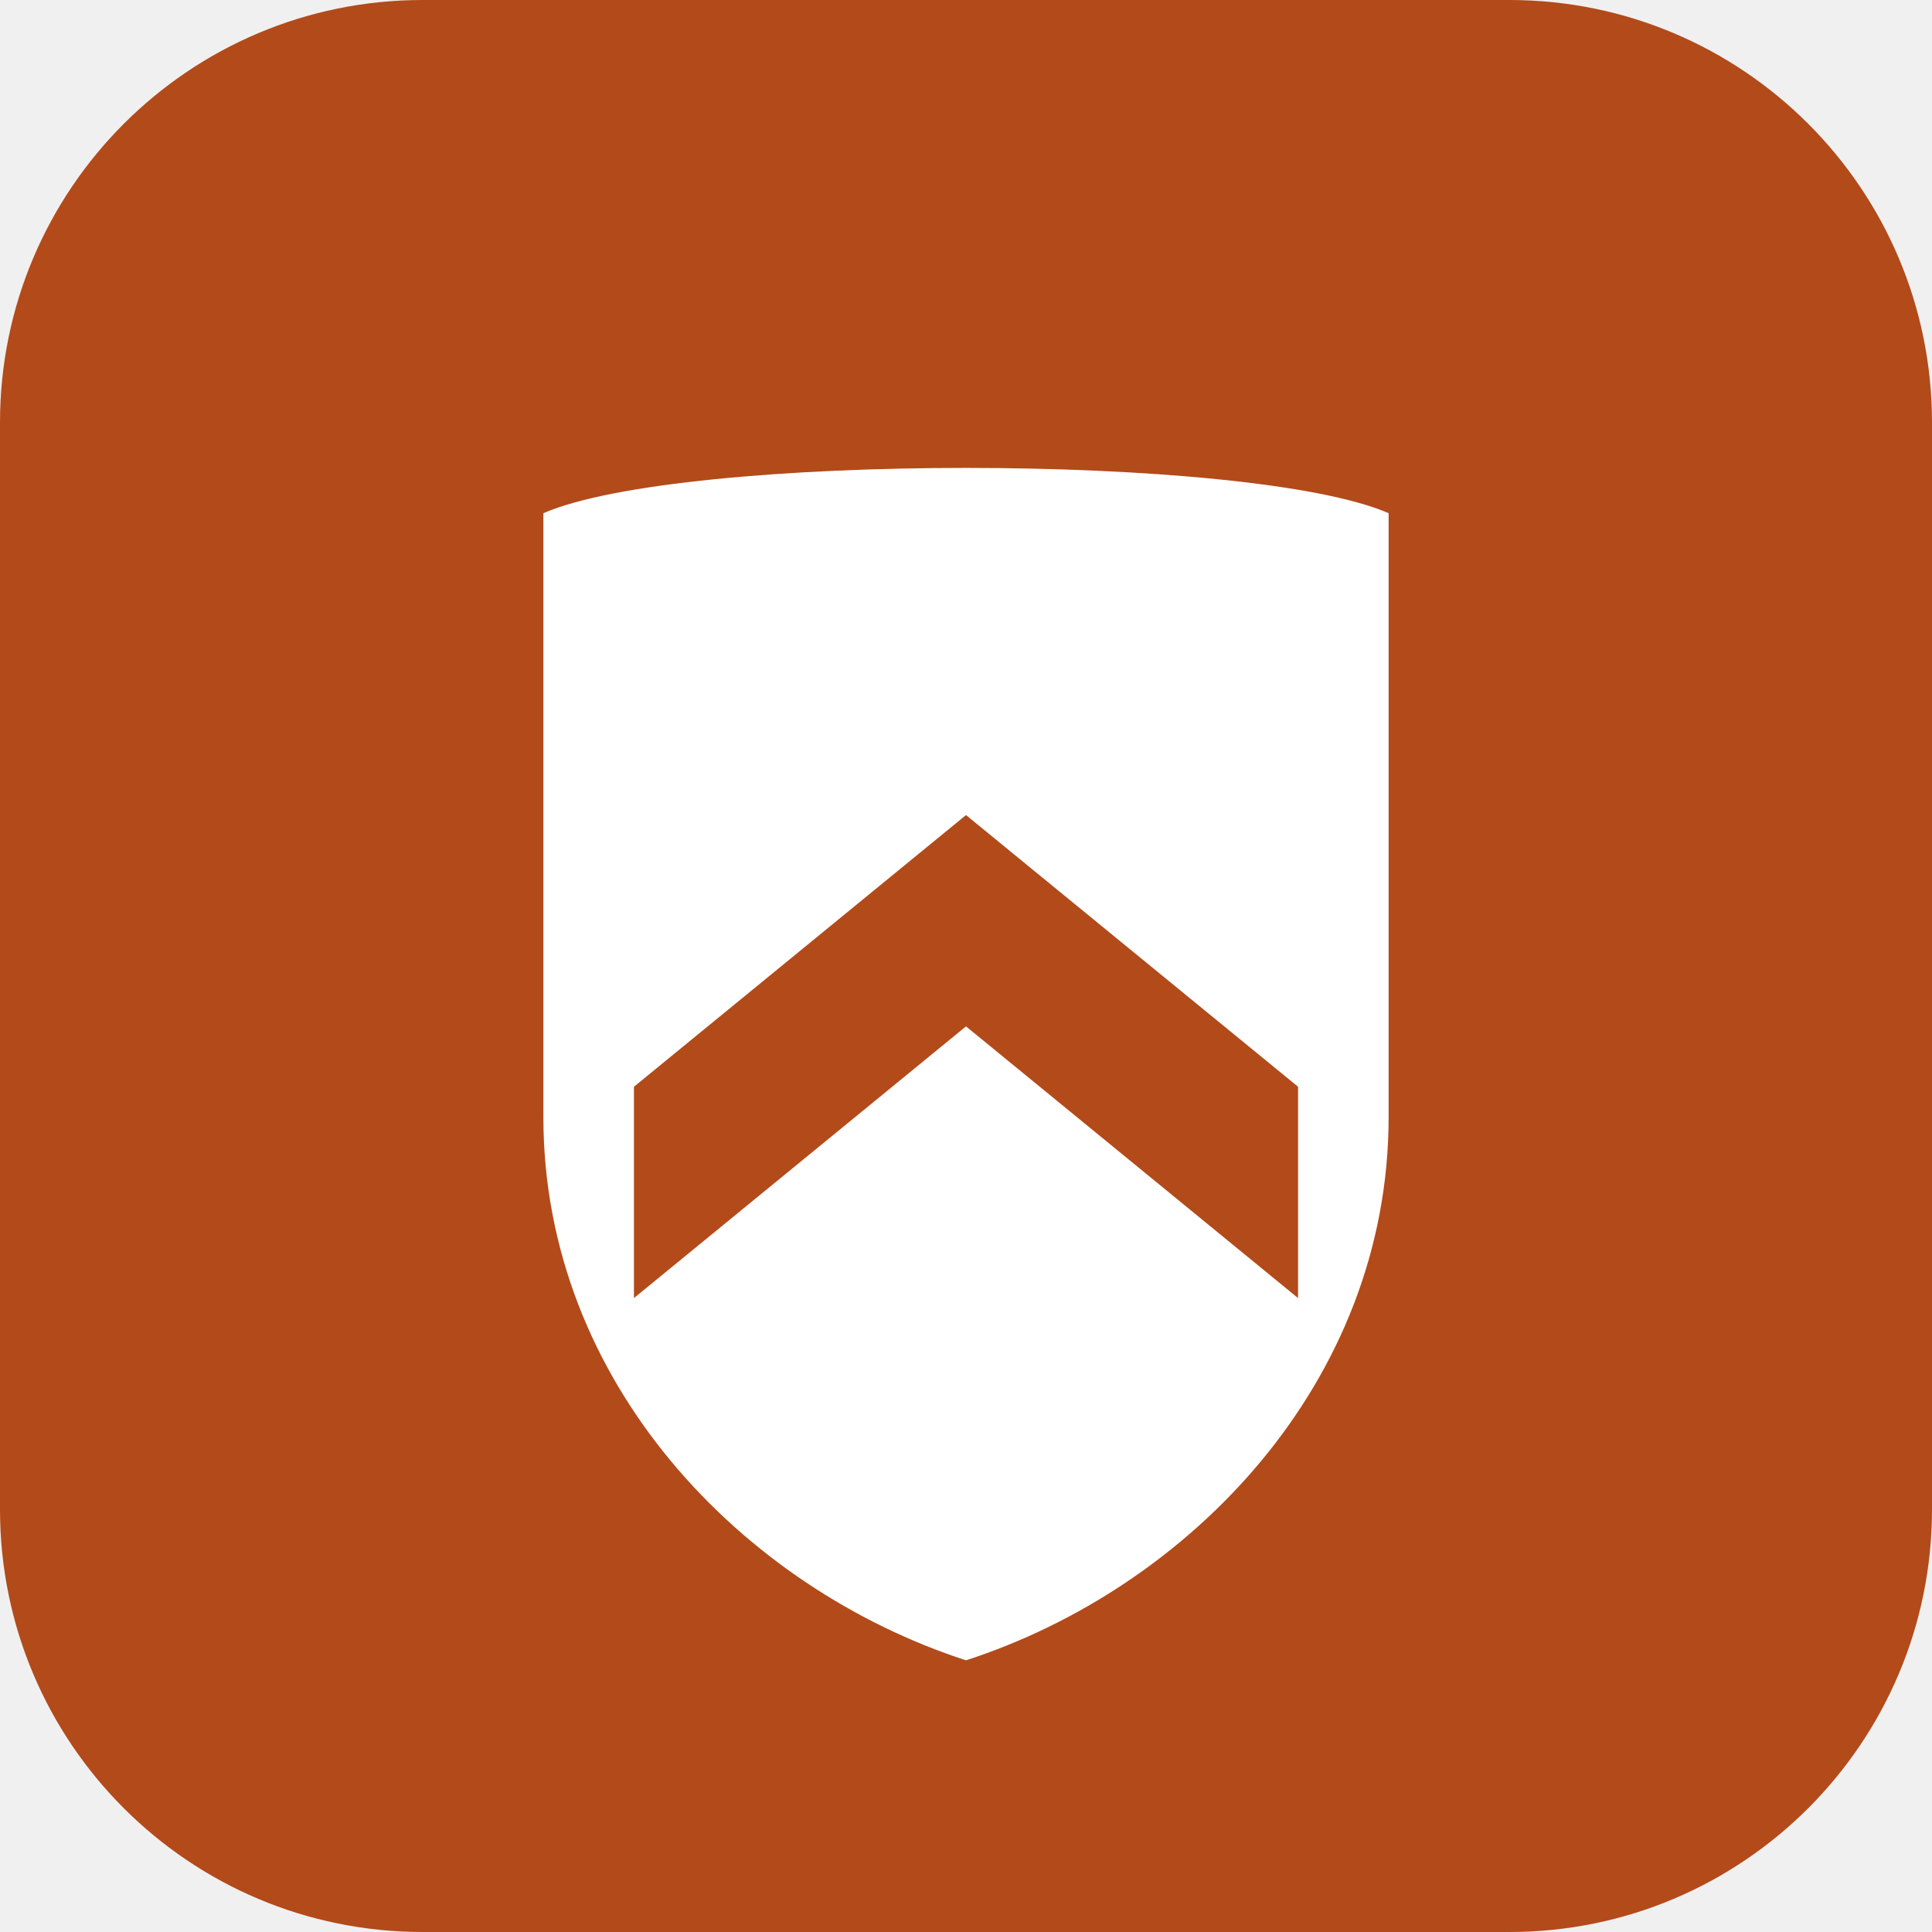
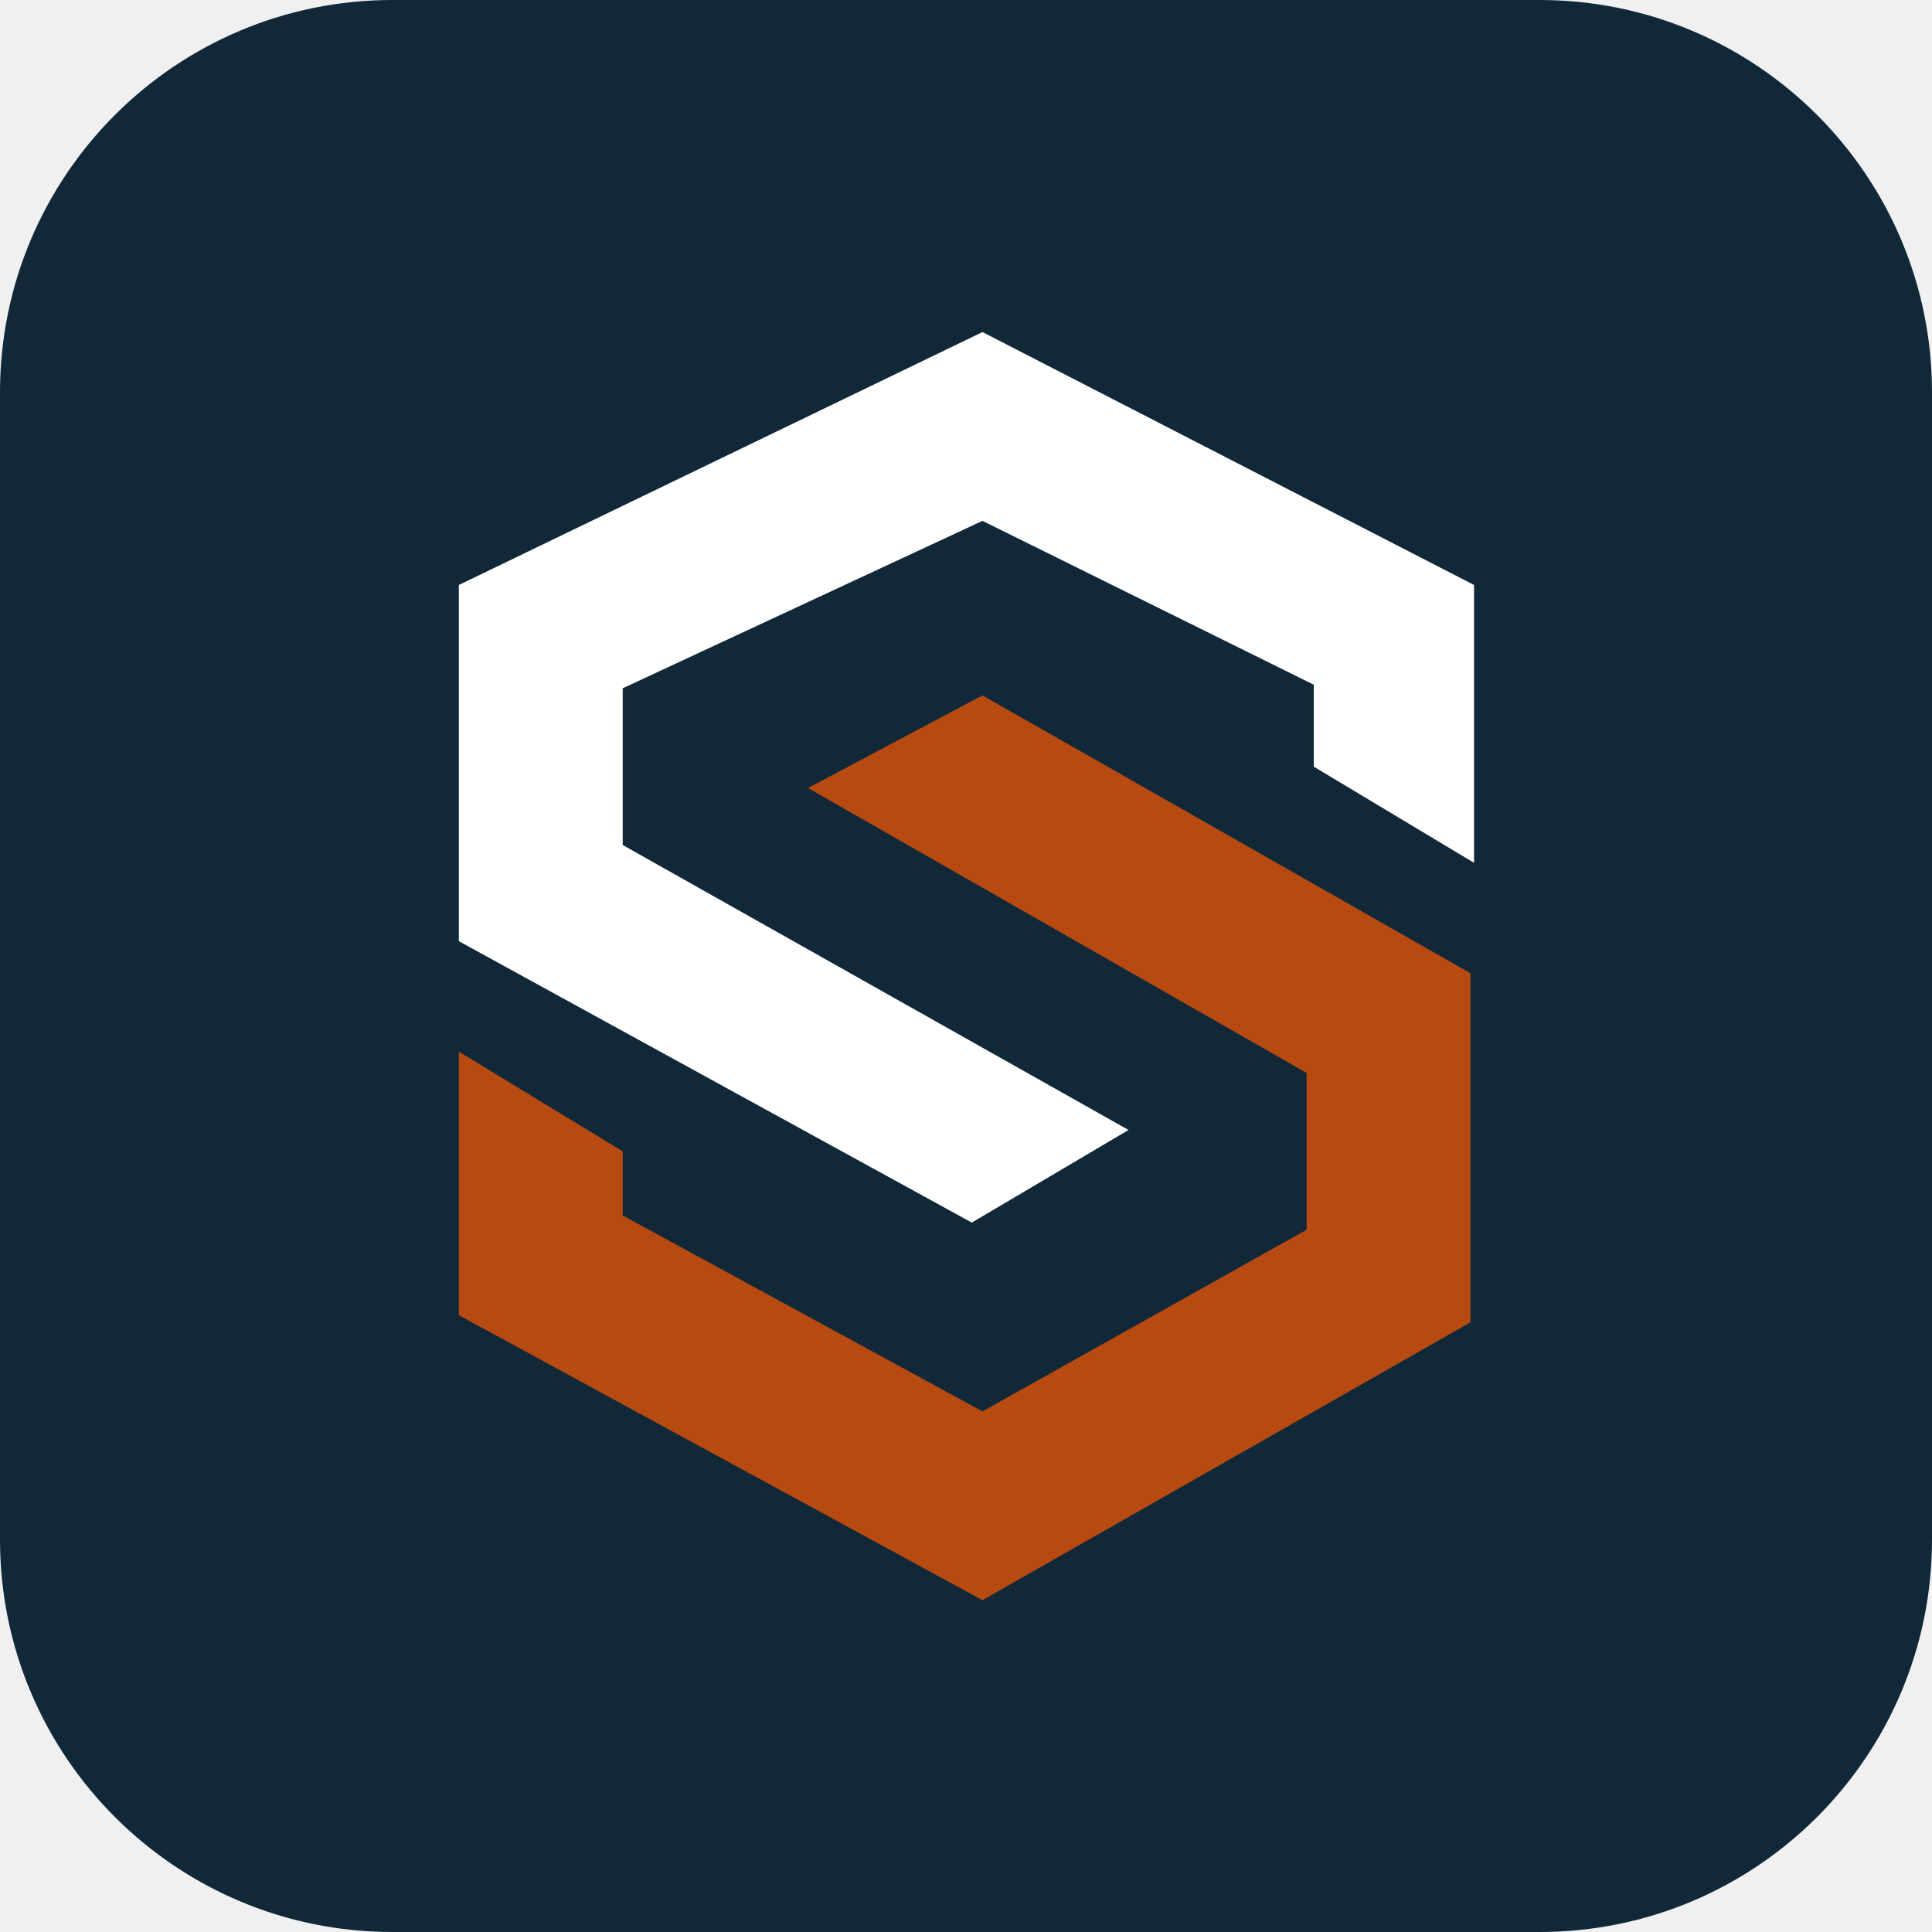
- <svg xmlns="http://www.w3.org/2000/svg" viewBox="0 0 64 64">
-   <rect width="64" height="64" rx="14" fill="#B34A1A" />
-   <path d="M18 17c4.6-2 23.4-2 28 0v20c0 8.8-6.6 15.6-14 18-7.4-2.4-14-9.2-14-18z" fill="#fff" />
-   <path d="M32 27l11 9v7l-11-9-11 9v-7z" fill="#B34A1A" />
+ <svg xmlns="http://www.w3.org/2000/svg" width="64" height="64" viewBox="0 0 64 64" role="img" aria-label="SMHP Sentinel">
+   <rect width="64" height="64" rx="13" fill="#102838" />
+   <g transform="translate(15.2 11) scale(.118)">
+     <path fill="#FFFFFF" d="M147 0 285 71V149L240 122V99L147 53 46 100V144L188 224 144 250 0 171V71Z" />
+     <path fill="#B64A10" d="M147 102 284 180V278L147 356 0 276V202L46 230V248L147 303 238 252V208L98 128Z" />
+   </g>
</svg>
